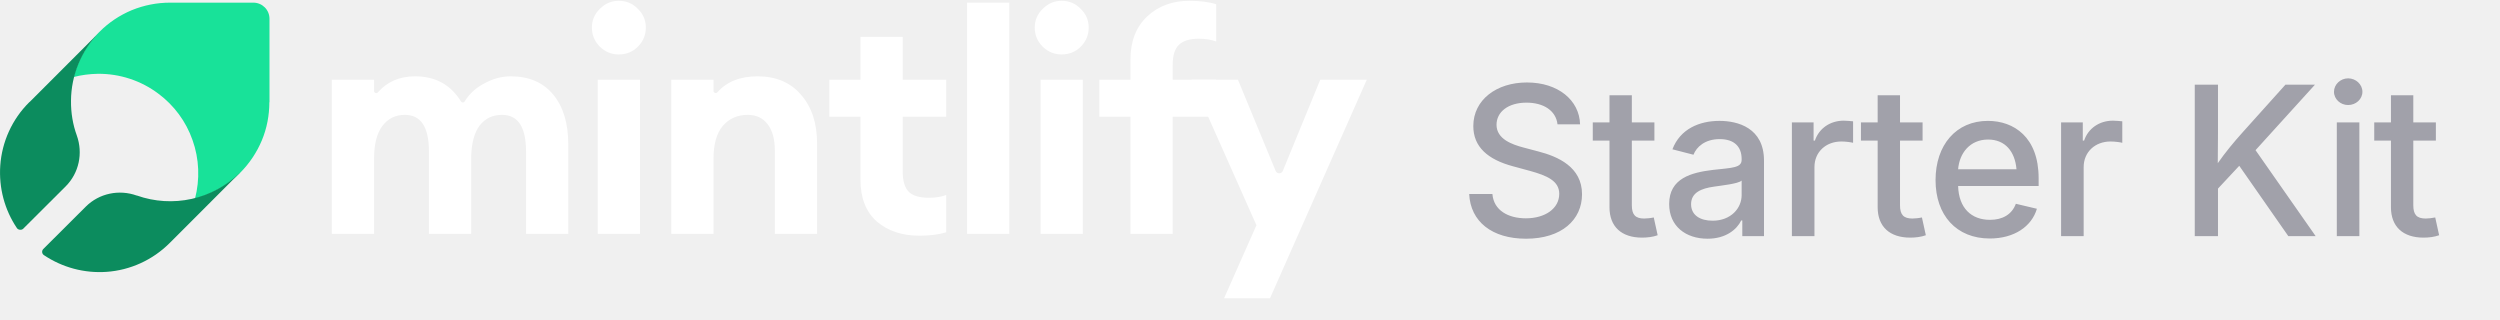
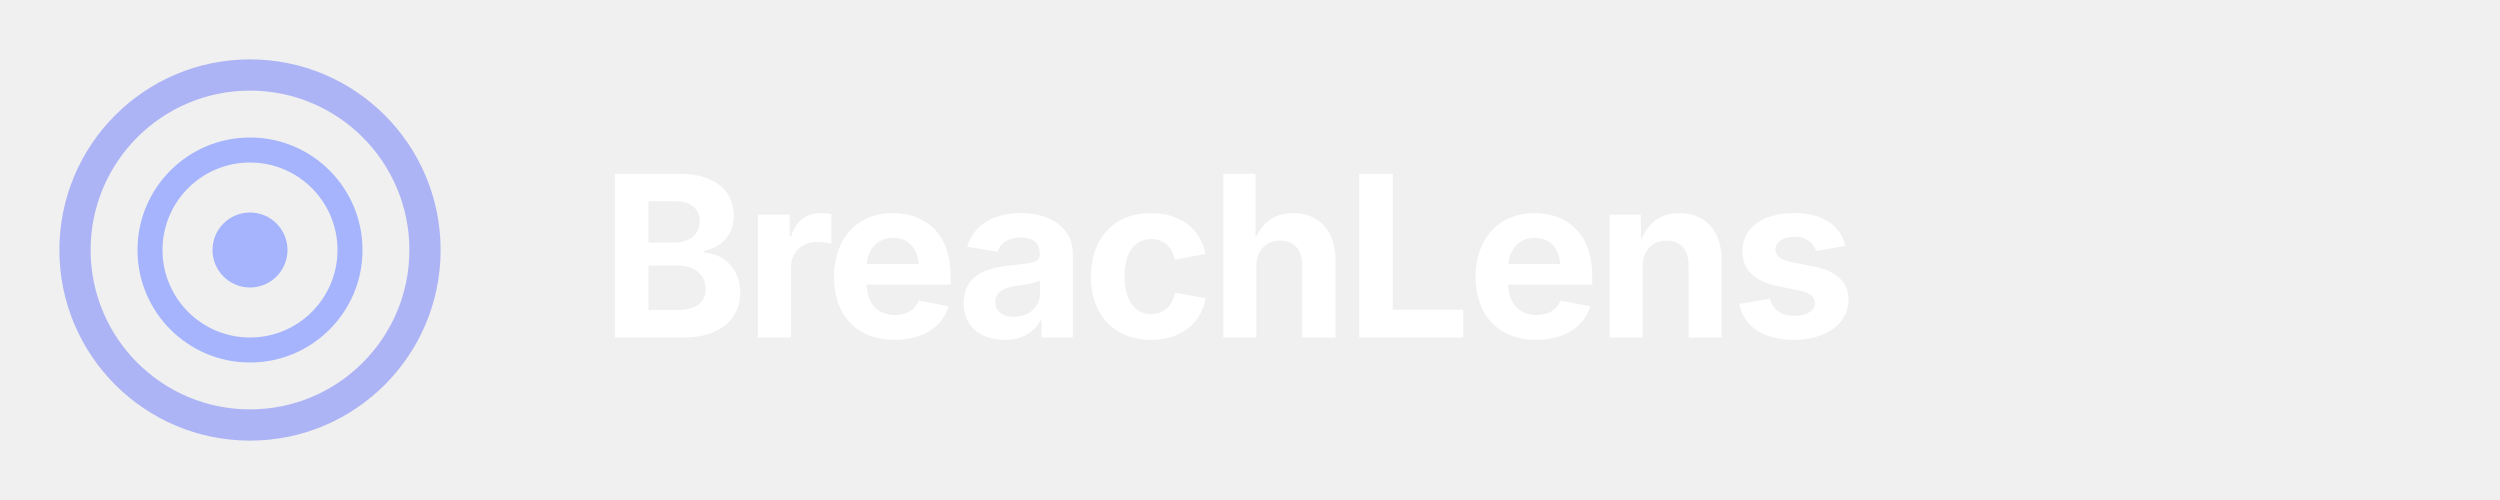
- <svg xmlns="http://www.w3.org/2000/svg" width="180" height="23" viewBox="0 0 180 23" fill="none">
-   <path d="M91.44 21.476H88.133L90.464 16.216L85.802 5.74H89.132L91.847 12.307C91.943 12.536 92.268 12.536 92.362 12.306L95.058 5.74H98.409L91.44 21.476Z" fill="white" />
-   <path d="M81.393 16.837V8.403H79.152V5.74H81.393V4.297C81.393 2.98 81.792 1.944 82.592 1.19C83.391 0.435 84.404 0.058 85.633 0.058C86.387 0.058 87.031 0.139 87.564 0.302V2.988C87.208 2.854 86.794 2.788 86.32 2.788C85.655 2.788 85.174 2.936 84.878 3.232C84.582 3.513 84.434 3.994 84.434 4.674V5.74H87.564V8.403H84.434V16.837H81.393Z" fill="white" />
-   <path d="M76.433 3.92C75.915 3.92 75.463 3.735 75.079 3.365C74.694 2.98 74.502 2.521 74.502 1.989C74.502 1.456 74.694 1.005 75.079 0.635C75.463 0.25 75.915 0.058 76.433 0.058C76.98 0.058 77.438 0.25 77.809 0.635C78.193 1.005 78.386 1.456 78.386 1.989C78.386 2.521 78.193 2.98 77.809 3.365C77.438 3.735 76.98 3.92 76.433 3.92ZM74.924 16.837V5.74H77.964V16.837H74.924Z" fill="white" />
-   <path d="M69.628 16.837V0.191H72.669V16.837H69.628Z" fill="white" />
-   <path d="M66.194 16.97C64.951 16.97 63.93 16.63 63.131 15.949C62.347 15.254 61.955 14.255 61.955 12.953V8.403H59.713V5.74H61.955V2.655H64.995V5.74H68.125V8.403H64.995V12.354C64.995 13.034 65.143 13.523 65.439 13.819C65.735 14.1 66.216 14.24 66.882 14.24C67.355 14.24 67.769 14.174 68.125 14.04V16.726C67.592 16.889 66.948 16.97 66.194 16.97Z" fill="white" />
-   <path d="M48.332 16.837V5.74H51.373V6.551C51.373 6.688 51.559 6.748 51.65 6.646C52.328 5.879 53.293 5.495 54.546 5.495C55.878 5.495 56.921 5.939 57.676 6.827C58.445 7.7 58.83 8.869 58.83 10.334V16.837H55.789V10.844C55.789 10.03 55.619 9.402 55.279 8.958C54.939 8.499 54.458 8.27 53.836 8.27C53.096 8.27 52.497 8.536 52.038 9.069C51.594 9.601 51.373 10.386 51.373 11.421V16.837H48.332Z" fill="white" />
-   <path d="M44.547 3.92C44.029 3.92 43.578 3.735 43.193 3.365C42.809 2.98 42.616 2.521 42.616 1.989C42.616 1.456 42.809 1.005 43.193 0.635C43.578 0.25 44.029 0.058 44.547 0.058C45.095 0.058 45.553 0.25 45.923 0.635C46.308 1.005 46.5 1.456 46.5 1.989C46.5 2.521 46.308 2.98 45.923 3.365C45.553 3.735 45.095 3.92 44.547 3.92ZM43.038 16.837V5.74H46.079V16.837H43.038Z" fill="white" />
-   <path d="M37.875 16.837V10.911C37.875 9.15 37.298 8.27 36.144 8.27C35.478 8.27 34.945 8.521 34.546 9.024C34.161 9.527 33.954 10.275 33.924 11.266V16.837H30.884V10.911C30.884 9.15 30.306 8.27 29.152 8.27C28.472 8.27 27.932 8.536 27.532 9.069C27.133 9.601 26.933 10.386 26.933 11.421V16.837H23.892V5.74H26.933V6.559C26.933 6.695 27.116 6.755 27.206 6.652C27.878 5.881 28.771 5.495 29.885 5.495C31.349 5.495 32.452 6.1 33.193 7.309C33.252 7.404 33.395 7.403 33.454 7.307C33.774 6.78 34.219 6.361 34.79 6.05C35.441 5.68 36.099 5.495 36.765 5.495C38.082 5.495 39.103 5.932 39.828 6.805C40.553 7.678 40.916 8.876 40.916 10.4V16.837H37.875Z" fill="white" />
-   <path d="M19.403 7.362V1.35C19.403 0.705 18.879 0.191 18.244 0.191H12.235C11.291 0.191 10.357 0.378 9.487 0.733C8.618 1.098 7.824 1.621 7.16 2.295L7.114 2.341C6.235 3.23 5.609 4.333 5.291 5.548C5.861 5.399 6.45 5.324 7.039 5.314C8.609 5.296 10.151 5.801 11.403 6.745C12.534 7.586 13.394 8.746 13.861 10.083C14.347 11.438 14.403 12.916 14.039 14.309C15.244 13.991 16.356 13.364 17.244 12.486L17.291 12.439C17.954 11.775 18.487 10.98 18.851 10.111C19.216 9.241 19.393 8.306 19.393 7.362H19.403Z" fill="#18E299" />
-   <path d="M5.112 7.26C5.121 5.416 5.857 3.646 7.151 2.324L2.151 7.326C2.133 7.344 2.114 7.354 2.095 7.372C0.876 8.583 0.14 10.204 0.019 11.918C-0.092 13.52 0.327 15.103 1.22 16.426C1.306 16.552 1.537 16.593 1.667 16.472L4.73 13.417C5.689 12.458 5.987 11.033 5.531 9.757C5.242 8.965 5.103 8.117 5.112 7.26Z" fill="#0C8C5E" />
-   <path d="M17.262 12.44C16.303 13.38 15.102 14.032 13.799 14.321C12.486 14.61 11.127 14.526 9.861 14.079C9.861 14.079 9.851 14.079 9.842 14.079C8.567 13.622 7.142 13.921 6.183 14.871L3.12 17.926C2.99 18.056 3.009 18.27 3.167 18.373C4.489 19.258 6.072 19.686 7.673 19.574C9.386 19.453 10.997 18.717 12.216 17.497L12.263 17.451L17.262 12.449V12.44Z" fill="#0C8C5E" />
-   <text x="105" y="17" font-family="Inter, ui-sans-serif, system-ui, -apple-system, sans-serif" font-size="15" font-weight="500" fill="#A1A1AA" letter-spacing="-0.01em">Starter Kit</text>
+ <svg xmlns="http://www.w3.org/2000/svg" width="200" height="40" viewBox="0 0 200 40">
+   <g transform="translate(4 4)">
+     <circle cx="16" cy="16" r="14" fill="none" stroke="#818CF8" stroke-width="2.5" opacity="0.6" />
+     <circle cx="16" cy="16" r="8" fill="none" stroke="#A5B4FC" stroke-width="2" />
+     <circle cx="16" cy="16" r="3" fill="#A5B4FC" />
+   </g>
+   <text x="48" y="27" font-family="Inter, -apple-system, BlinkMacSystemFont, sans-serif" font-size="18" font-weight="700" fill="#FFFFFF" letter-spacing="-0.4">BreachLens</text>
</svg>
